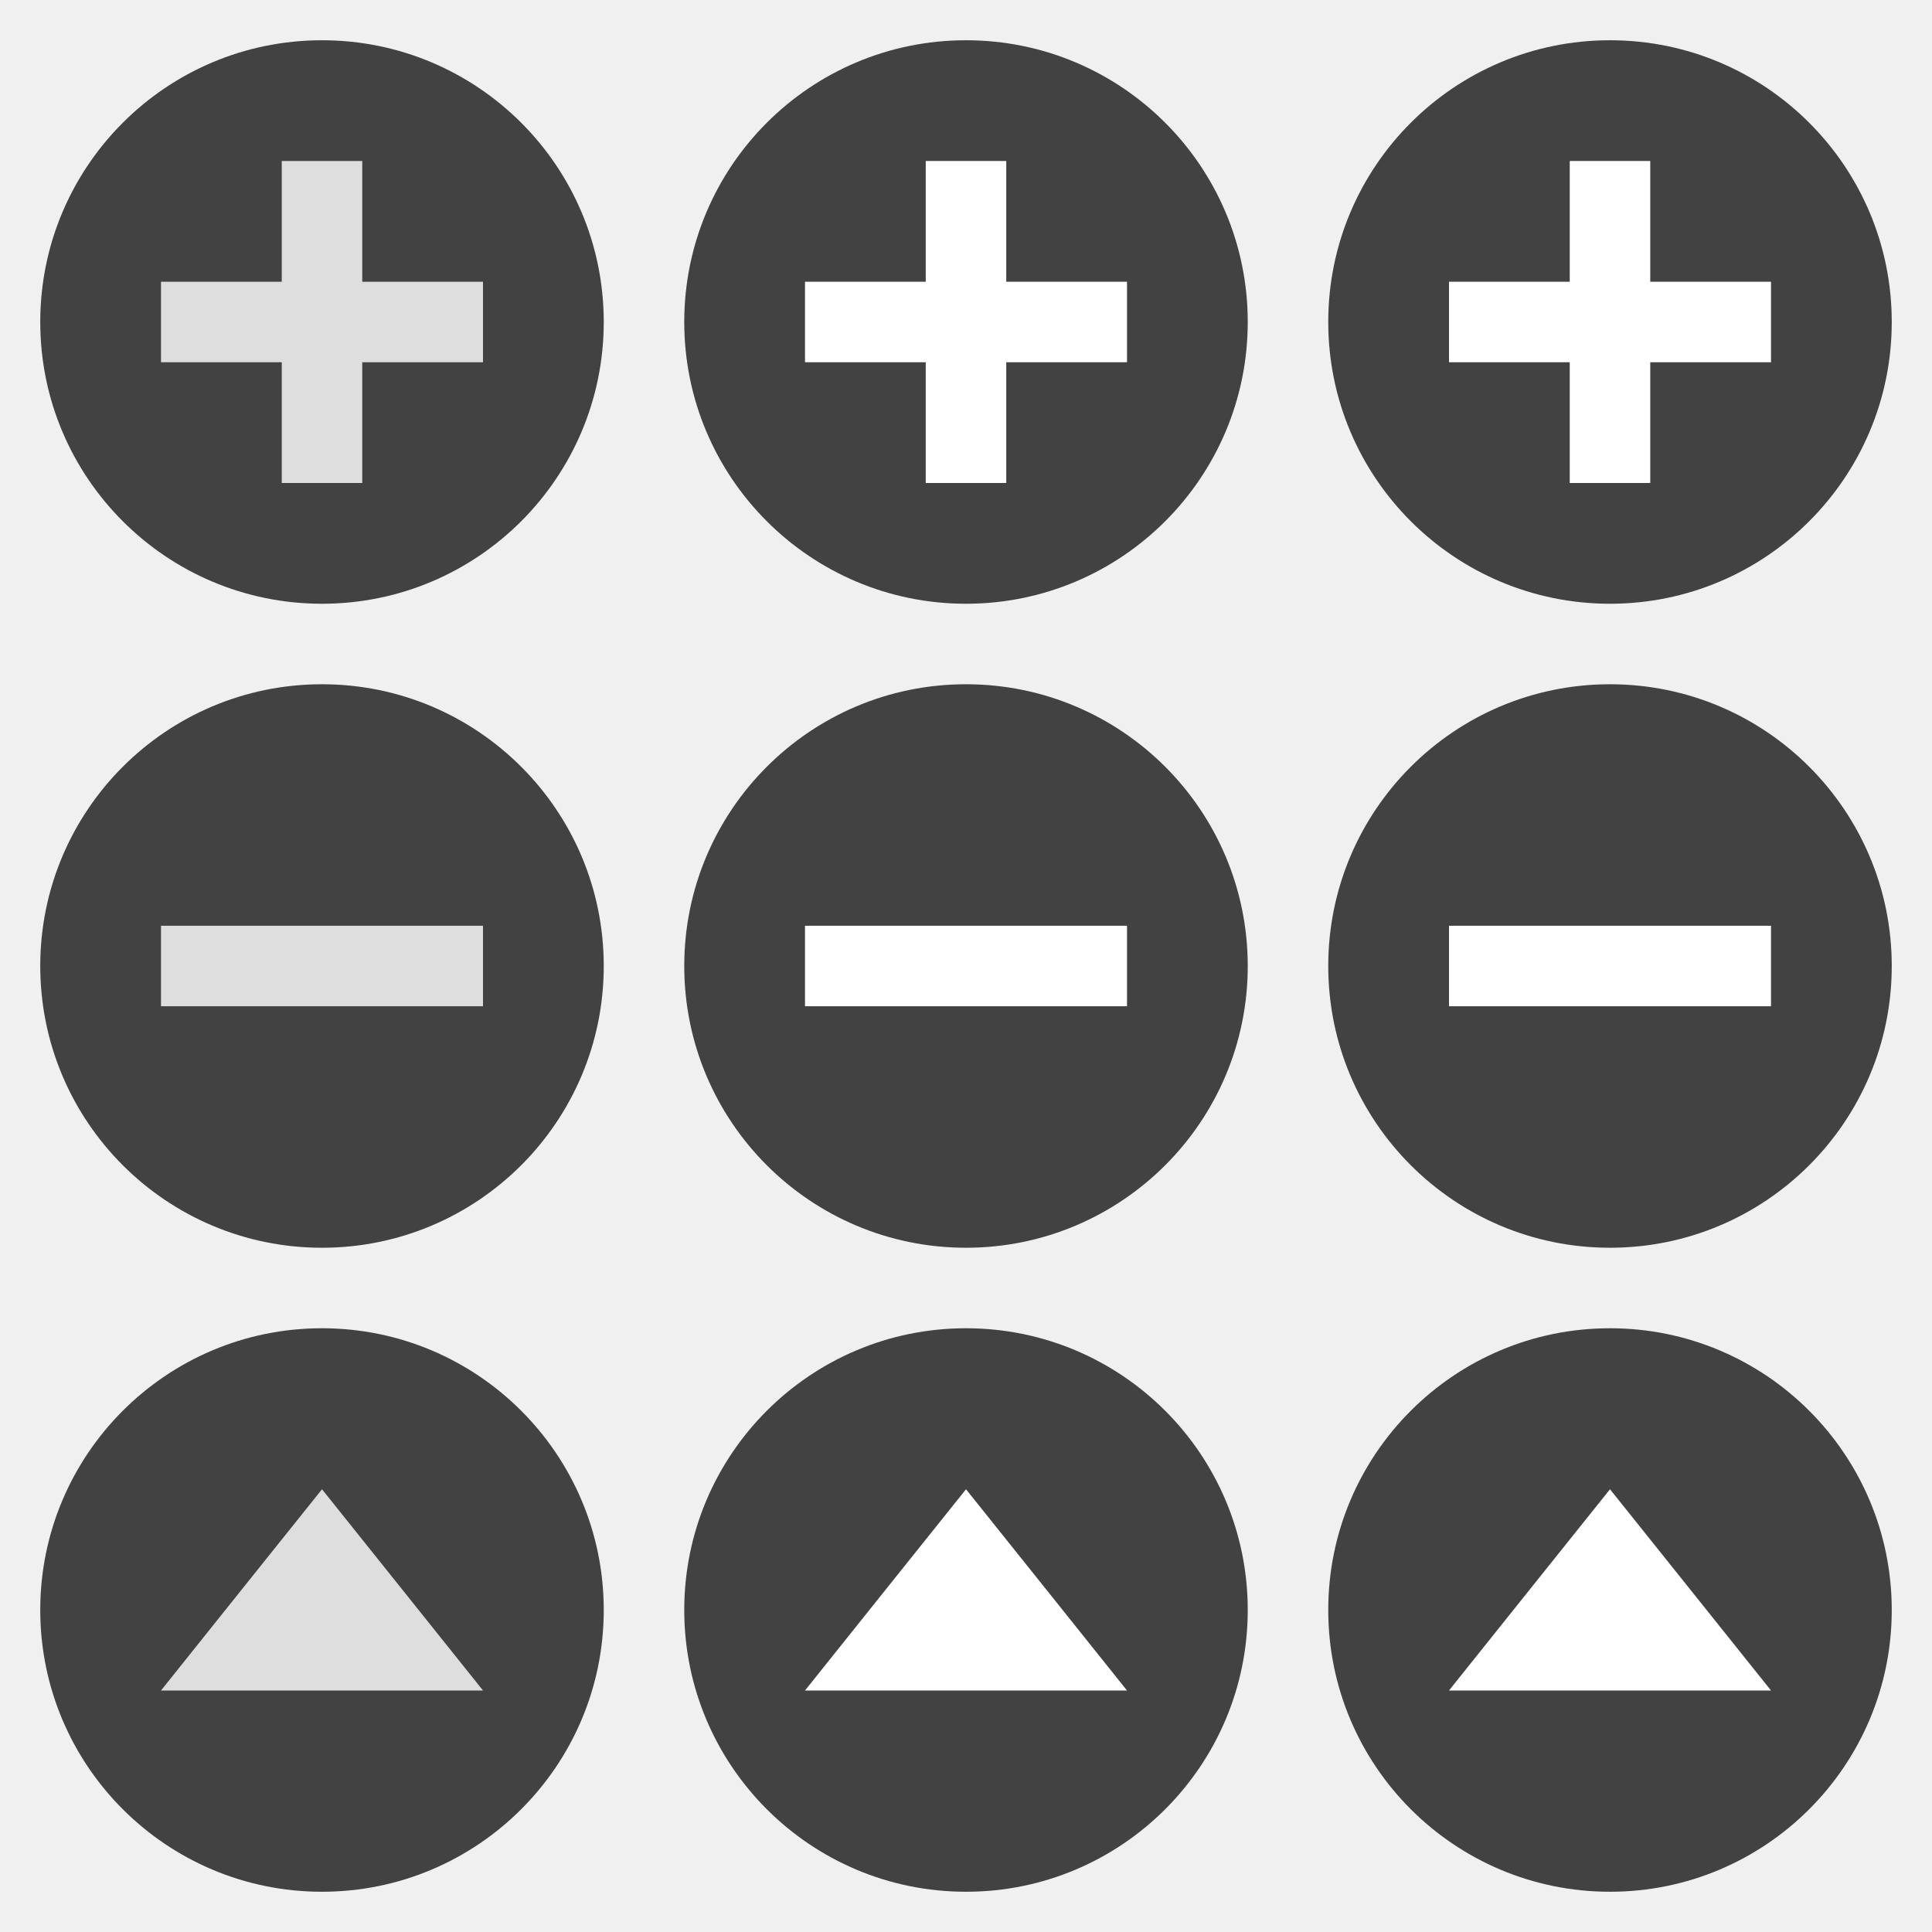
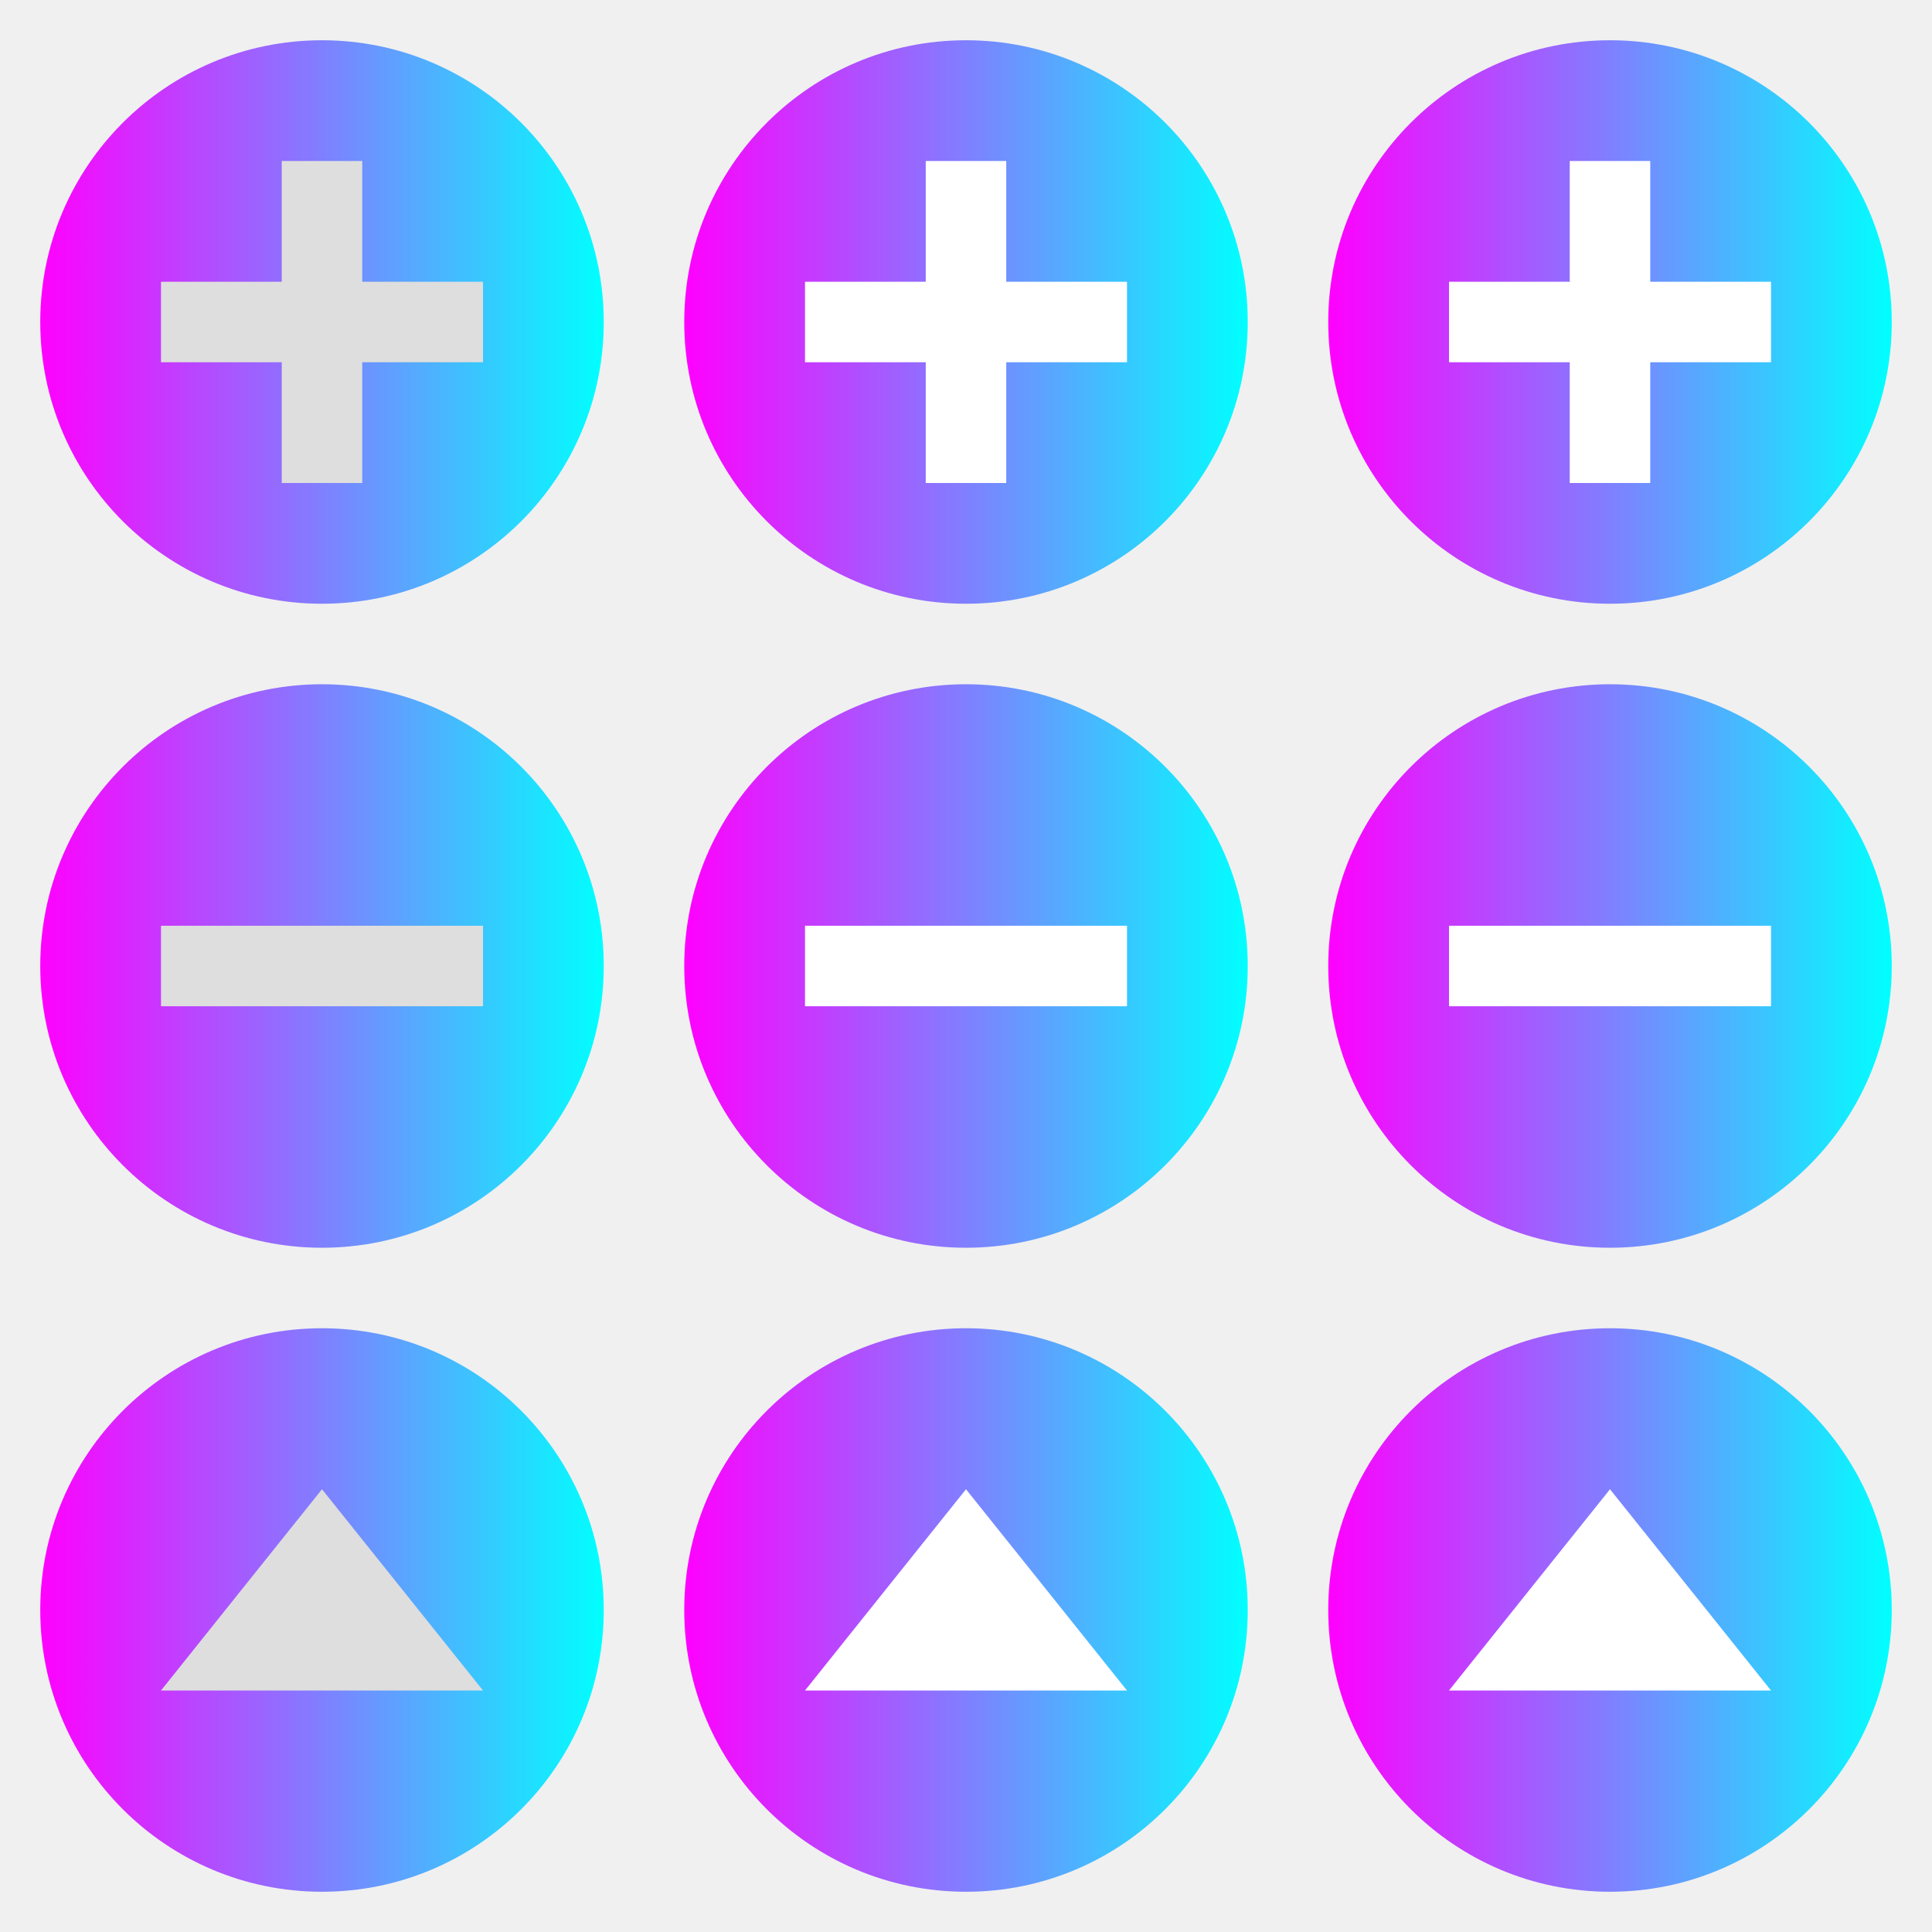
- <svg xmlns="http://www.w3.org/2000/svg" width="48" height="48" version="1.1">
+ <svg xmlns="http://www.w3.org/2000/svg" xmlns:xlink="http://www.w3.org/1999/xlink" width="48" height="48" version="1.1" id="svg71">
+   <defs id="defs75">
+     <linearGradient id="linearGradient163">
+       <stop style="stop-color:#ff00ff;stop-opacity:1" offset="0" id="stop159" />
+       <stop style="stop-color:#00ffff;stop-opacity:1" offset="1" id="stop161" />
+     </linearGradient>
+     <linearGradient id="linearGradient155">
+       <stop style="stop-color:#ff00ff;stop-opacity:1" offset="0" id="stop151" />
+       <stop style="stop-color:#00ffff;stop-opacity:1" offset="1" id="stop153" />
+     </linearGradient>
+     <linearGradient id="linearGradient147">
+       <stop style="stop-color:#ff00ff;stop-opacity:1" offset="0" id="stop143" />
+       <stop style="stop-color:#00ffff;stop-opacity:1" offset="1" id="stop145" />
+     </linearGradient>
+     <linearGradient id="linearGradient139">
+       <stop style="stop-color:#ff00ff;stop-opacity:1" offset="0" id="stop135" />
+       <stop style="stop-color:#00ffff;stop-opacity:1" offset="1" id="stop137" />
+     </linearGradient>
+     <linearGradient id="linearGradient131">
+       <stop style="stop-color:#ff00ff;stop-opacity:1" offset="0" id="stop127" />
+       <stop style="stop-color:#00ffff;stop-opacity:1" offset="1" id="stop129" />
+     </linearGradient>
+     <linearGradient id="linearGradient107">
+       <stop style="stop-color:#ff00ff;stop-opacity:1" offset="0" id="stop103" />
+       <stop style="stop-color:#00ffff;stop-opacity:1" offset="1" id="stop105" />
+     </linearGradient>
+     <linearGradient id="linearGradient99">
+       <stop style="stop-color:#ff00ff;stop-opacity:1" offset="0" id="stop95" />
+       <stop style="stop-color:#00ffff;stop-opacity:1" offset="1" id="stop97" />
+     </linearGradient>
+     <linearGradient id="linearGradient91">
+       <stop style="stop-color:#ff00ff;stop-opacity:1" offset="0" id="stop87" />
+       <stop style="stop-color:#00ffff;stop-opacity:1" offset="1" id="stop89" />
+     </linearGradient>
+     <linearGradient id="linearGradient83">
+       <stop style="stop-color:#ff00ff;stop-opacity:1" offset="0" id="stop79" />
+       <stop style="stop-color:#00ffff;stop-opacity:1" offset="1" id="stop81" />
+     </linearGradient>
+     <linearGradient xlink:href="#linearGradient83" id="linearGradient85" x1="1" y1="26" x2="15" y2="26" gradientUnits="userSpaceOnUse" />
+     <linearGradient xlink:href="#linearGradient91" id="linearGradient93" x1="1" y1="26" x2="15" y2="26" gradientUnits="userSpaceOnUse" />
+     <linearGradient xlink:href="#linearGradient99" id="linearGradient101" x1="1" y1="26" x2="15" y2="26" gradientUnits="userSpaceOnUse" />
+     <linearGradient xlink:href="#linearGradient107" id="linearGradient109" x1="1" y1="42" x2="15" y2="42" gradientUnits="userSpaceOnUse" />
+     <linearGradient xlink:href="#linearGradient131" id="linearGradient133" x1="1" y1="42" x2="15" y2="42" gradientUnits="userSpaceOnUse" />
+     <linearGradient xlink:href="#linearGradient139" id="linearGradient141" x1="1" y1="42" x2="15" y2="42" gradientUnits="userSpaceOnUse" />
+     <linearGradient xlink:href="#linearGradient147" id="linearGradient149" x1="1" y1="58" x2="15" y2="58" gradientUnits="userSpaceOnUse" />
+     <linearGradient xlink:href="#linearGradient155" id="linearGradient157" x1="1" y1="58" x2="15" y2="58" gradientUnits="userSpaceOnUse" />
+     <linearGradient xlink:href="#linearGradient163" id="linearGradient165" x1="1" y1="58" x2="15" y2="58" gradientUnits="userSpaceOnUse" />
+   </defs>
  <g id="remove-normal" transform="translate(0,-18)">
-     <rect style="opacity:0.001" width="16" height="16" x="0" y="34" />
-     <path style="fill:#424242" d="m 15,42 a 7,7 0 0 1 -7,7 7,7 0 0 1 -7,-7 7,7 0 0 1 7,-7 7,7 0 0 1 7,7 z" />
-     <rect style="fill:#dedede" width="2" height="8" x="41" y="-12" transform="rotate(90)" />
+     <rect style="opacity:0.001" width="16" height="16" x="0" y="34" id="rect2" />
+     <path style="fill:url(#linearGradient109)" d="m 15,42 a 7,7 0 0 1 -7,7 7,7 0 0 1 -7,-7 7,7 0 0 1 7,-7 7,7 0 0 1 7,7 z" id="path4" />
+     <rect style="fill:#dedede" width="2" height="8" x="41" y="-12" transform="rotate(90)" id="rect6" />
  </g>
  <g id="add-normal" transform="translate(0,-18)">
-     <rect style="opacity:0.001" width="16" height="16" x="0" y="18" />
-     <path style="fill:#424242" d="m 15,26 a 7,7 0 0 1 -7,7 7,7 0 0 1 -7,-7 7,7 0 0 1 7,-7 7,7 0 0 1 7,7 z" />
-     <rect style="fill:#dedede" width="2" height="8" x="7" y="22" />
-     <rect style="fill:#dedede" width="2" height="8" x="25" y="-12" transform="rotate(90)" />
+     <rect style="opacity:0.001" width="16" height="16" x="0" y="18" id="rect9" />
+     <path style="fill:url(#linearGradient85)" d="m 15,26 a 7,7 0 0 1 -7,7 7,7 0 0 1 -7,-7 7,7 0 0 1 7,-7 7,7 0 0 1 7,7 z" id="path11" />
+     <rect style="fill:#dedede" width="2" height="8" x="7" y="22" id="rect13" />
+     <rect style="fill:#dedede" width="2" height="8" x="25" y="-12" transform="rotate(90)" id="rect15" />
  </g>
  <g id="open-normal" transform="translate(0,-18)">
-     <rect style="opacity:0.001" width="16" height="16" x="0" y="50" />
-     <path style="fill:#424242" d="m 15,58 a 7,7 0 0 1 -7,7 7,7 0 0 1 -7,-7 7,7 0 0 1 7,-7 7,7 0 0 1 7,7 z" />
-     <path style="fill:#dedede" transform="matrix(1.075568,0,0,0.7762244,-0.9068181,26.62235)" d="M 8.281,36.559 10.141,39.779 12,43 l -3.719,0 -3.719,0 1.859,-3.221 z" />
+     <rect style="opacity:0.001" width="16" height="16" x="0" y="50" id="rect18" />
+     <path style="fill:url(#linearGradient149)" d="m 15,58 a 7,7 0 0 1 -7,7 7,7 0 0 1 -7,-7 7,7 0 0 1 7,-7 7,7 0 0 1 7,7 z" id="path20" />
+     <path style="fill:#dedede" transform="matrix(1.075568,0,0,0.7762244,-0.9068181,26.62235)" d="M 8.281,36.559 10.141,39.779 12,43 l -3.719,0 -3.719,0 1.859,-3.221 z" id="path22" />
  </g>
  <g id="remove-hover" transform="translate(16,-18)">
-     <rect style="opacity:0.001" width="16" height="16" x="0" y="34" />
-     <path style="fill:#424242" d="m 15,42 a 7,7 0 0 1 -7,7 7,7 0 0 1 -7,-7 7,7 0 0 1 7,-7 7,7 0 0 1 7,7 z" />
-     <rect style="fill:#ffffff" width="2" height="8" x="41" y="-12" transform="rotate(90)" />
+     <rect style="opacity:0.001" width="16" height="16" x="0" y="34" id="rect25" />
+     <path style="fill:url(#linearGradient133)" d="m 15,42 a 7,7 0 0 1 -7,7 7,7 0 0 1 -7,-7 7,7 0 0 1 7,-7 7,7 0 0 1 7,7 z" id="path27" />
+     <rect style="fill:#ffffff" width="2" height="8" x="41" y="-12" transform="rotate(90)" id="rect29" />
  </g>
  <g id="add-hover" transform="translate(16,-18)">
-     <rect style="opacity:0.001" width="16" height="16" x="0" y="18" />
-     <path style="fill:#424242" d="m 15,26 a 7,7 0 0 1 -7,7 7,7 0 0 1 -7,-7 7,7 0 0 1 7,-7 7,7 0 0 1 7,7 z" />
-     <rect style="fill:#ffffff" width="2" height="8" x="7" y="22" />
-     <rect style="fill:#ffffff" width="2" height="8" x="25" y="-12" transform="rotate(90)" />
+     <rect style="opacity:0.001" width="16" height="16" x="0" y="18" id="rect32" />
+     <path style="fill:url(#linearGradient93)" d="m 15,26 a 7,7 0 0 1 -7,7 7,7 0 0 1 -7,-7 7,7 0 0 1 7,-7 7,7 0 0 1 7,7 z" id="path34" />
+     <rect style="fill:#ffffff" width="2" height="8" x="7" y="22" id="rect36" />
+     <rect style="fill:#ffffff" width="2" height="8" x="25" y="-12" transform="rotate(90)" id="rect38" />
  </g>
  <g id="open-hover" transform="translate(16,-18)">
-     <rect style="opacity:0.001" width="16" height="16" x="0" y="50" />
-     <path style="fill:#424242" d="m 15,58 a 7,7 0 0 1 -7,7 7,7 0 0 1 -7,-7 7,7 0 0 1 7,-7 7,7 0 0 1 7,7 z" />
-     <path style="fill:#ffffff" transform="matrix(1.075568,0,0,0.7762244,-0.9068181,26.62235)" d="M 8.281,36.559 10.141,39.779 12,43 l -3.719,0 -3.719,0 1.859,-3.221 z" />
+     <rect style="opacity:0.001" width="16" height="16" x="0" y="50" id="rect41" />
+     <path style="fill:url(#linearGradient157)" d="m 15,58 a 7,7 0 0 1 -7,7 7,7 0 0 1 -7,-7 7,7 0 0 1 7,-7 7,7 0 0 1 7,7 z" id="path43" />
+     <path style="fill:#ffffff" transform="matrix(1.075568,0,0,0.7762244,-0.9068181,26.62235)" d="M 8.281,36.559 10.141,39.779 12,43 l -3.719,0 -3.719,0 1.859,-3.221 z" id="path45" />
  </g>
  <g id="remove-pressed" transform="translate(32,-18)">
-     <rect style="opacity:0.001" width="16" height="16" x="0" y="34" />
-     <path style="fill:#424242" d="m 15,42 a 7,7 0 0 1 -7,7 7,7 0 0 1 -7,-7 7,7 0 0 1 7,-7 7,7 0 0 1 7,7 z" />
-     <rect style="fill:#ffffff" width="2" height="8" x="41" y="-12" transform="rotate(90)" />
+     <rect style="opacity:0.001" width="16" height="16" x="0" y="34" id="rect48" />
+     <path style="fill:url(#linearGradient141)" d="m 15,42 a 7,7 0 0 1 -7,7 7,7 0 0 1 -7,-7 7,7 0 0 1 7,-7 7,7 0 0 1 7,7 z" id="path50" />
+     <rect style="fill:#ffffff" width="2" height="8" x="41" y="-12" transform="rotate(90)" id="rect52" />
  </g>
  <g id="add-pressed" transform="translate(32,-18)">
-     <rect style="opacity:0.001" width="16" height="16" x="0" y="18" />
-     <path style="fill:#424242" d="m 15,26 a 7,7 0 0 1 -7,7 7,7 0 0 1 -7,-7 7,7 0 0 1 7,-7 7,7 0 0 1 7,7 z" />
-     <rect style="fill:#ffffff" width="2" height="8" x="7" y="22" />
-     <rect style="fill:#ffffff" width="2" height="8" x="25" y="-12" transform="rotate(90)" />
+     <rect style="opacity:0.001" width="16" height="16" x="0" y="18" id="rect55" />
+     <path style="fill:url(#linearGradient101)" d="m 15,26 a 7,7 0 0 1 -7,7 7,7 0 0 1 -7,-7 7,7 0 0 1 7,-7 7,7 0 0 1 7,7 z" id="path57" />
+     <rect style="fill:#ffffff" width="2" height="8" x="7" y="22" id="rect59" />
+     <rect style="fill:#ffffff" width="2" height="8" x="25" y="-12" transform="rotate(90)" id="rect61" />
  </g>
  <g id="open-pressed" transform="translate(32,-18)">
-     <rect style="opacity:0.001" width="16" height="16" x="0" y="50" />
-     <path style="fill:#424242" d="m 15,58 a 7,7 0 0 1 -7,7 7,7 0 0 1 -7,-7 7,7 0 0 1 7,-7 7,7 0 0 1 7,7 z" />
-     <path style="fill:#ffffff" transform="matrix(1.075568,0,0,0.7762244,-0.9068181,26.62235)" d="M 8.281,36.559 10.141,39.779 12,43 l -3.719,0 -3.719,0 1.859,-3.221 z" />
+     <rect style="opacity:0.001" width="16" height="16" x="0" y="50" id="rect64" />
+     <path style="fill:url(#linearGradient165)" d="m 15,58 a 7,7 0 0 1 -7,7 7,7 0 0 1 -7,-7 7,7 0 0 1 7,-7 7,7 0 0 1 7,7 z" id="path66" />
+     <path style="fill:#ffffff" transform="matrix(1.075568,0,0,0.7762244,-0.9068181,26.62235)" d="M 8.281,36.559 10.141,39.779 12,43 l -3.719,0 -3.719,0 1.859,-3.221 z" id="path68" />
  </g>
</svg>
